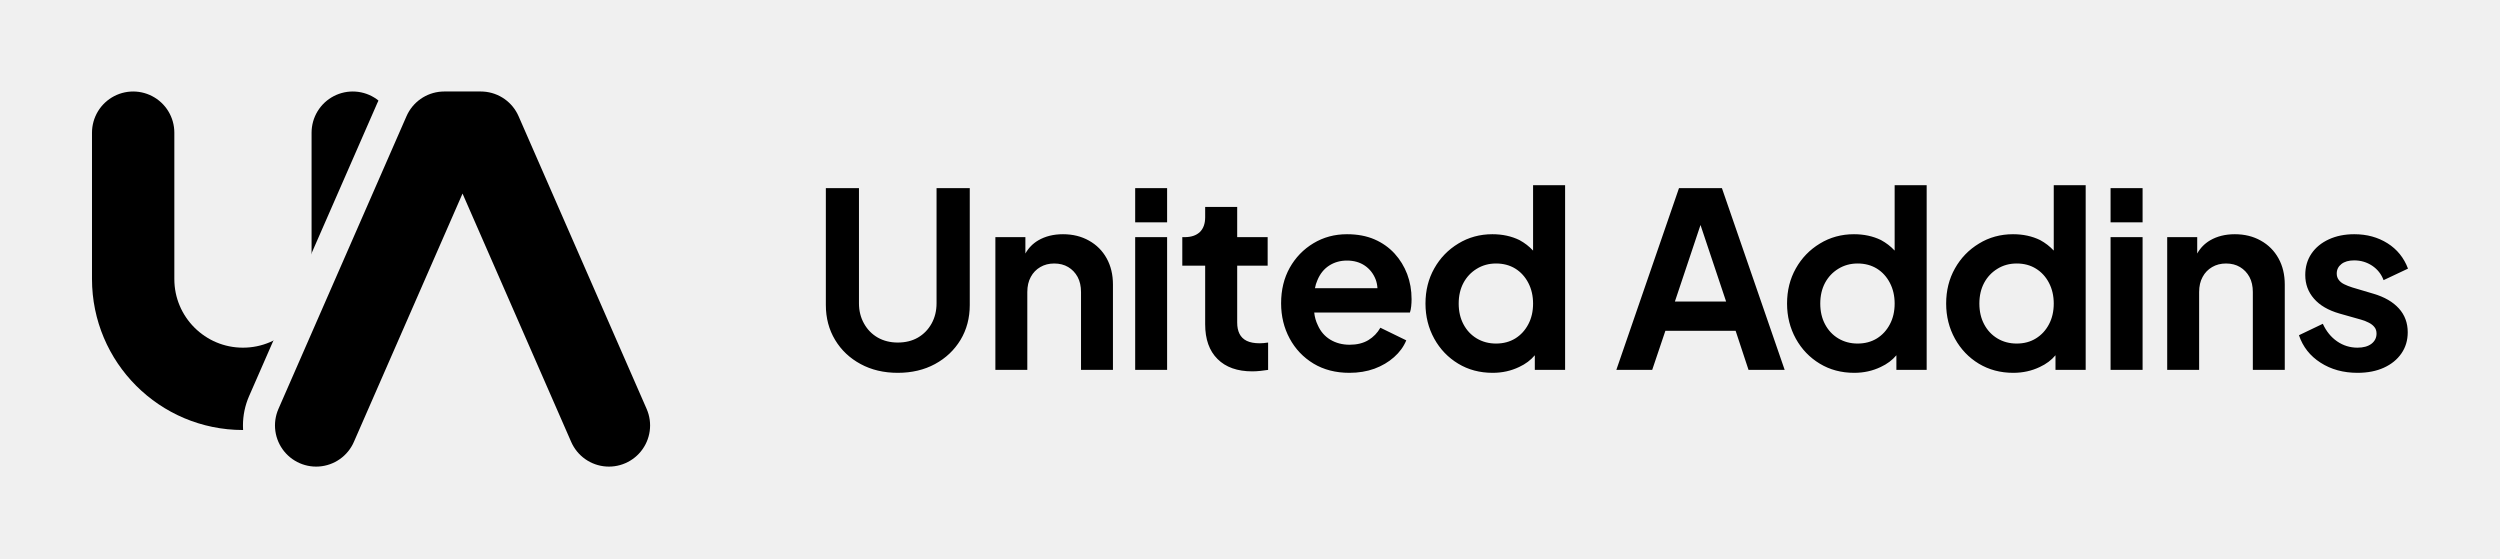
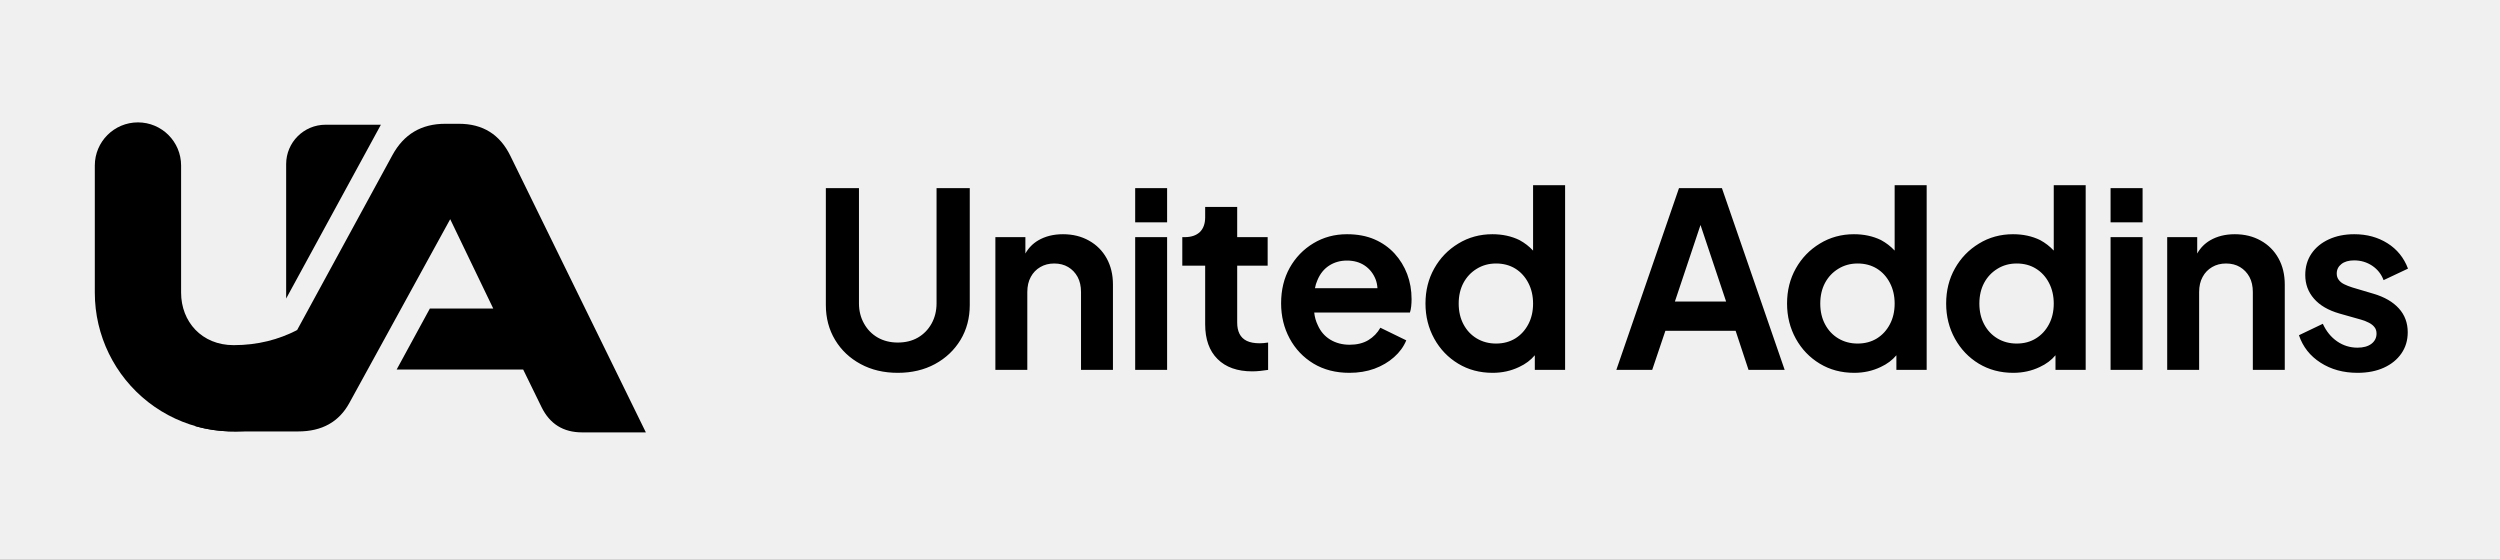
<svg xmlns="http://www.w3.org/2000/svg" viewBox="-8.5 -8.5 273.14 61" width="1093" height="244">
  <defs>
-     <linearGradient id="ua-a" x1="0" y1="0" x2="1" y2="1">
-       <stop offset="0" stop-color="#60a5fa" />
-       <stop offset="0.5" stop-color="#3b5bff" />
-       <stop offset="1" stop-color="#7c5cff" />
+     <linearGradient id="gu" gradientUnits="userSpaceOnUse" x1="260" y1="170" x2="420" y2="480">
+       <stop offset="0" stop-color="#2f6dff" />
+       <stop offset="1" stop-color="#4a35e8" />
    </linearGradient>
-     <mask id="ua-m" maskUnits="userSpaceOnUse" x="-10" y="-10" width="90" height="70">
-       <rect x="-10" y="-10" width="90" height="70" fill="#fff" />
-       <path d="M26 38 40 6h4l14 32" fill="none" stroke="#000" stroke-width="16" stroke-linecap="round" stroke-linejoin="round" />
-     </mask>
+     <linearGradient id="ga" gradientUnits="userSpaceOnUse" x1="560" y1="160" x2="840" y2="490">
+       <stop offset="0" stop-color="#49c6ff" />
+       <stop offset="0.5" stop-color="#4062ff" />
+       <stop offset="1" stop-color="#a63cf4" />
+     </linearGradient>
  </defs>
-   <path d="M6 6v16a12 12 0 0 0 24 0V6" fill="none" stroke="#000000" stroke-width="9" stroke-linecap="round" mask="url(#ua-m)" />
-   <path d="M26 38 40 6h4l14 32" fill="none" stroke="#000000" stroke-width="9" stroke-linecap="round" stroke-linejoin="round" />
+   <g transform="translate(1.5 4.62) scale(0.10252) translate(-243 -155)">
+     <path fill="#000000" d="M246 203.5A46 46 0 0 1 338 203.5V339C338 370 360 395 394 395C420 395 442 389 461.6 379L470 400 430 482.6A148 148 0 0 1 246 339Z" />
+     <path fill="#000000" d="M450 345.3V202A42 42 0 0 1 492 160H551Z" />
+     <path fill="#000000" d="M428.4 440L563.3 192.4Q581.5 159 619.5 159H634.3Q672.3 159 689 193.1L833.5 488H765.5Q735.5 488 722.3 461.1L702.7 421H567.8L603.2 356H670.8L624.9 260.7L517.4 456.6Q500.8 487 462.8 487H395Q372 487 352 481C385 478 421.2 453.2 428.4 440Z" />
+   </g>
  <path transform="translate(0 31.93)" fill="#000000" d="M89.57 0.32L89.57 0.32Q87.28 0.32 85.51-0.64Q83.73-1.60 82.72-3.28Q81.71-4.96 81.71-7.09L81.71-7.09L81.71-19.87L85.33-19.87L85.33-7.28Q85.33-6.05 85.88-5.07Q86.43-4.08 87.39-3.53Q88.35-2.99 89.57-2.99L89.57-2.99Q90.83-2.99 91.77-3.53Q92.72-4.08 93.27-5.07Q93.81-6.05 93.81-7.28L93.81-7.28L93.81-19.87L97.44-19.87L97.44-7.09Q97.44-4.96 96.43-3.28Q95.41-1.60 93.64-0.64Q91.87 0.32 89.57 0.32ZM103.73 0L100.24 0L100.24-14.51L103.52-14.51L103.52-12.72Q104.03-13.63 104.93-14.16L104.93-14.16Q106.08-14.83 107.63-14.83L107.63-14.83Q109.23-14.83 110.47-14.13Q111.71-13.44 112.40-12.20Q113.09-10.96 113.09-9.33L113.09-9.33L113.09 0L109.60 0L109.60-8.51Q109.60-9.47 109.23-10.16Q108.85-10.85 108.20-11.24Q107.55-11.63 106.67-11.63L106.67-11.63Q105.81-11.63 105.15-11.24Q104.48-10.85 104.11-10.16Q103.73-9.47 103.73-8.51L103.73-8.51L103.73 0ZM119.01 0L115.52 0L115.52-14.51L119.01-14.51L119.01 0ZM119.01-16.13L115.52-16.13L115.52-19.87L119.01-19.87L119.01-16.13ZM128.32 0.16L128.32 0.16Q125.87 0.16 124.52-1.19Q123.17-2.53 123.17-4.99L123.17-4.99L123.17-11.39L120.67-11.39L120.67-14.51L120.93-14.51Q122-14.51 122.59-15.07Q123.17-15.63 123.17-16.69L123.17-16.69L123.17-17.81L126.67-17.81L126.67-14.51L130-14.51L130-11.39L126.67-11.39L126.67-5.17Q126.67-4.45 126.92-3.95Q127.17-3.44 127.72-3.17Q128.27-2.91 129.12-2.91L129.12-2.91Q129.31-2.91 129.56-2.93Q129.81-2.96 130.05-2.99L130.05-2.99L130.05 0Q129.68 0.05 129.20 0.11Q128.72 0.16 128.32 0.16ZM138.93 0.32L138.93 0.32Q136.69 0.32 135.01-0.69Q133.33-1.71 132.40-3.44Q131.47-5.17 131.47-7.28L131.47-7.28Q131.47-9.47 132.41-11.16Q133.36-12.85 135-13.84Q136.64-14.83 138.67-14.83L138.67-14.83Q140.37-14.83 141.67-14.27Q142.96-13.71 143.87-12.72Q144.77-11.73 145.25-10.47Q145.73-9.20 145.73-7.73L145.73-7.73Q145.73-7.36 145.69-6.96Q145.65-6.56 145.55-6.27L145.55-6.27L135.09-6.27Q135.17-5.52 135.47-4.91L135.47-4.91Q135.92-3.87 136.84-3.31Q137.76-2.75 138.96-2.75Q140.16-2.75 141-3.25Q141.84-3.76 142.32-4.61L142.32-4.61L145.15-3.23Q144.72-2.19 143.81-1.39Q142.91-0.59 141.67-0.13Q140.43 0.32 138.93 0.32ZM135.17-8.93L135.17-8.93L142-8.93Q141.97-9.44 141.81-9.87L141.81-9.87Q141.44-10.83 140.63-11.39Q139.81-11.95 138.67-11.95L138.67-11.95Q137.57-11.95 136.72-11.40Q135.87-10.85 135.44-9.81L135.44-9.81Q135.25-9.39 135.17-8.93ZM154.59 0.32L154.59 0.32Q152.48 0.32 150.83-0.68Q149.17-1.68 148.21-3.41Q147.25-5.15 147.25-7.25L147.25-7.25Q147.25-9.39 148.21-11.09Q149.17-12.80 150.84-13.81Q152.51-14.83 154.56-14.83L154.56-14.83Q156.21-14.83 157.52-14.19L157.52-14.19Q158.37-13.73 159.01-13.04L159.01-13.04L159.01-20.19L162.51-20.19L162.51 0L159.20 0L159.20-1.60Q158.53-0.80 157.49-0.32L157.49-0.32Q156.16 0.32 154.59 0.32ZM154.96-2.88L154.96-2.88Q156.16-2.88 157.07-3.44Q157.97-4.00 158.49-4.99Q159.01-5.97 159.01-7.25L159.01-7.25Q159.01-8.51 158.49-9.51Q157.97-10.51 157.07-11.07Q156.16-11.63 154.96-11.63L154.96-11.63Q153.79-11.63 152.85-11.05Q151.92-10.48 151.40-9.51Q150.88-8.53 150.88-7.25Q150.88-5.97 151.40-4.99Q151.92-4.00 152.85-3.44Q153.79-2.88 154.96-2.88ZM172.03 0L168.11 0L174.96-19.87L179.65-19.87L186.51 0L182.56 0L181.15-4.27L173.47-4.27L172.03 0ZM177.31-15.84L174.51-7.47L180.11-7.47L177.31-15.84ZM194.11 0.32L194.11 0.32Q192.00 0.32 190.35-0.68Q188.69-1.68 187.73-3.41Q186.77-5.15 186.77-7.25L186.77-7.25Q186.77-9.39 187.73-11.09Q188.69-12.80 190.36-13.81Q192.03-14.83 194.08-14.83L194.08-14.83Q195.73-14.83 197.04-14.19L197.04-14.19Q197.89-13.73 198.53-13.04L198.53-13.04L198.53-20.19L202.03-20.19L202.03 0L198.72 0L198.72-1.60Q198.05-0.80 197.01-0.32L197.01-0.32Q195.68 0.32 194.11 0.32ZM194.48-2.88L194.48-2.88Q195.68-2.88 196.59-3.44Q197.49-4.00 198.01-4.99Q198.53-5.97 198.53-7.25L198.53-7.25Q198.53-8.51 198.01-9.51Q197.49-10.51 196.59-11.07Q195.68-11.63 194.48-11.63L194.48-11.63Q193.31-11.63 192.37-11.05Q191.44-10.48 190.92-9.51Q190.40-8.53 190.40-7.25Q190.40-5.97 190.92-4.99Q191.44-4.00 192.37-3.44Q193.31-2.88 194.48-2.88ZM211.49 0.32L211.49 0.32Q209.39 0.32 207.73-0.68Q206.08-1.68 205.12-3.41Q204.16-5.15 204.16-7.25L204.16-7.25Q204.16-9.39 205.12-11.09Q206.08-12.80 207.75-13.81Q209.41-14.83 211.47-14.83L211.47-14.83Q213.12-14.83 214.43-14.19L214.43-14.19Q215.28-13.73 215.92-13.04L215.92-13.04L215.92-20.19L219.41-20.19L219.41 0L216.11 0L216.11-1.60Q215.44-0.80 214.40-0.32L214.40-0.32Q213.07 0.32 211.49 0.32ZM211.87-2.88L211.87-2.88Q213.07-2.88 213.97-3.44Q214.88-4.00 215.40-4.99Q215.92-5.97 215.92-7.25L215.92-7.25Q215.92-8.51 215.40-9.51Q214.88-10.51 213.97-11.07Q213.07-11.63 211.87-11.63L211.87-11.63Q210.69-11.63 209.76-11.05Q208.83-10.48 208.31-9.51Q207.79-8.53 207.79-7.25Q207.79-5.97 208.31-4.99Q208.83-4.00 209.76-3.44Q210.69-2.88 211.87-2.88ZM225.63 0L222.13 0L222.13-14.51L225.63-14.51L225.63 0ZM225.63-16.13L222.13-16.13L222.13-19.87L225.63-19.87L225.63-16.13ZM231.81 0L228.32 0L228.32-14.51L231.60-14.51L231.60-12.72Q232.11-13.63 233.01-14.16L233.01-14.16Q234.16-14.83 235.71-14.83L235.71-14.83Q237.31-14.83 238.55-14.13Q239.79-13.44 240.48-12.20Q241.17-10.96 241.17-9.33L241.17-9.33L241.17 0L237.68 0L237.68-8.51Q237.68-9.47 237.31-10.16Q236.93-10.85 236.28-11.24Q235.63-11.63 234.75-11.63L234.75-11.63Q233.89-11.63 233.23-11.24Q232.56-10.85 232.19-10.16Q231.81-9.47 231.81-8.51L231.81-8.51L231.81 0ZM249.12 0.32L249.12 0.32Q246.80 0.32 245.08-0.79Q243.36-1.89 242.72-3.79L242.72-3.79L245.33-5.04Q245.89-3.81 246.89-3.12Q247.89-2.43 249.12-2.43L249.12-2.43Q250.08-2.43 250.64-2.85Q251.20-3.28 251.20-3.97L251.20-3.97Q251.20-4.40 250.97-4.68Q250.75-4.96 250.36-5.16Q249.97-5.36 249.52-5.49L249.52-5.49L247.15-6.16Q245.31-6.69 244.36-7.79Q243.41-8.88 243.41-10.37L243.41-10.37Q243.41-11.71 244.09-12.71Q244.77-13.71 245.99-14.27Q247.20-14.83 248.77-14.83L248.77-14.83Q250.83-14.83 252.40-13.84Q253.97-12.85 254.64-11.07L254.64-11.07L251.97-9.81Q251.60-10.80 250.72-11.39Q249.84-11.97 248.75-11.97L248.75-11.97Q247.87-11.97 247.36-11.57Q246.85-11.17 246.85-10.53L246.85-10.53Q246.85-10.13 247.07-9.84Q247.28-9.55 247.67-9.36Q248.05-9.17 248.56-9.01L248.56-9.01L250.88-8.32Q252.67-7.79 253.64-6.72Q254.61-5.65 254.61-4.11L254.61-4.11Q254.61-2.80 253.92-1.80Q253.23-0.80 252-0.24Q250.77 0.32 249.12 0.32Z" />
</svg>
